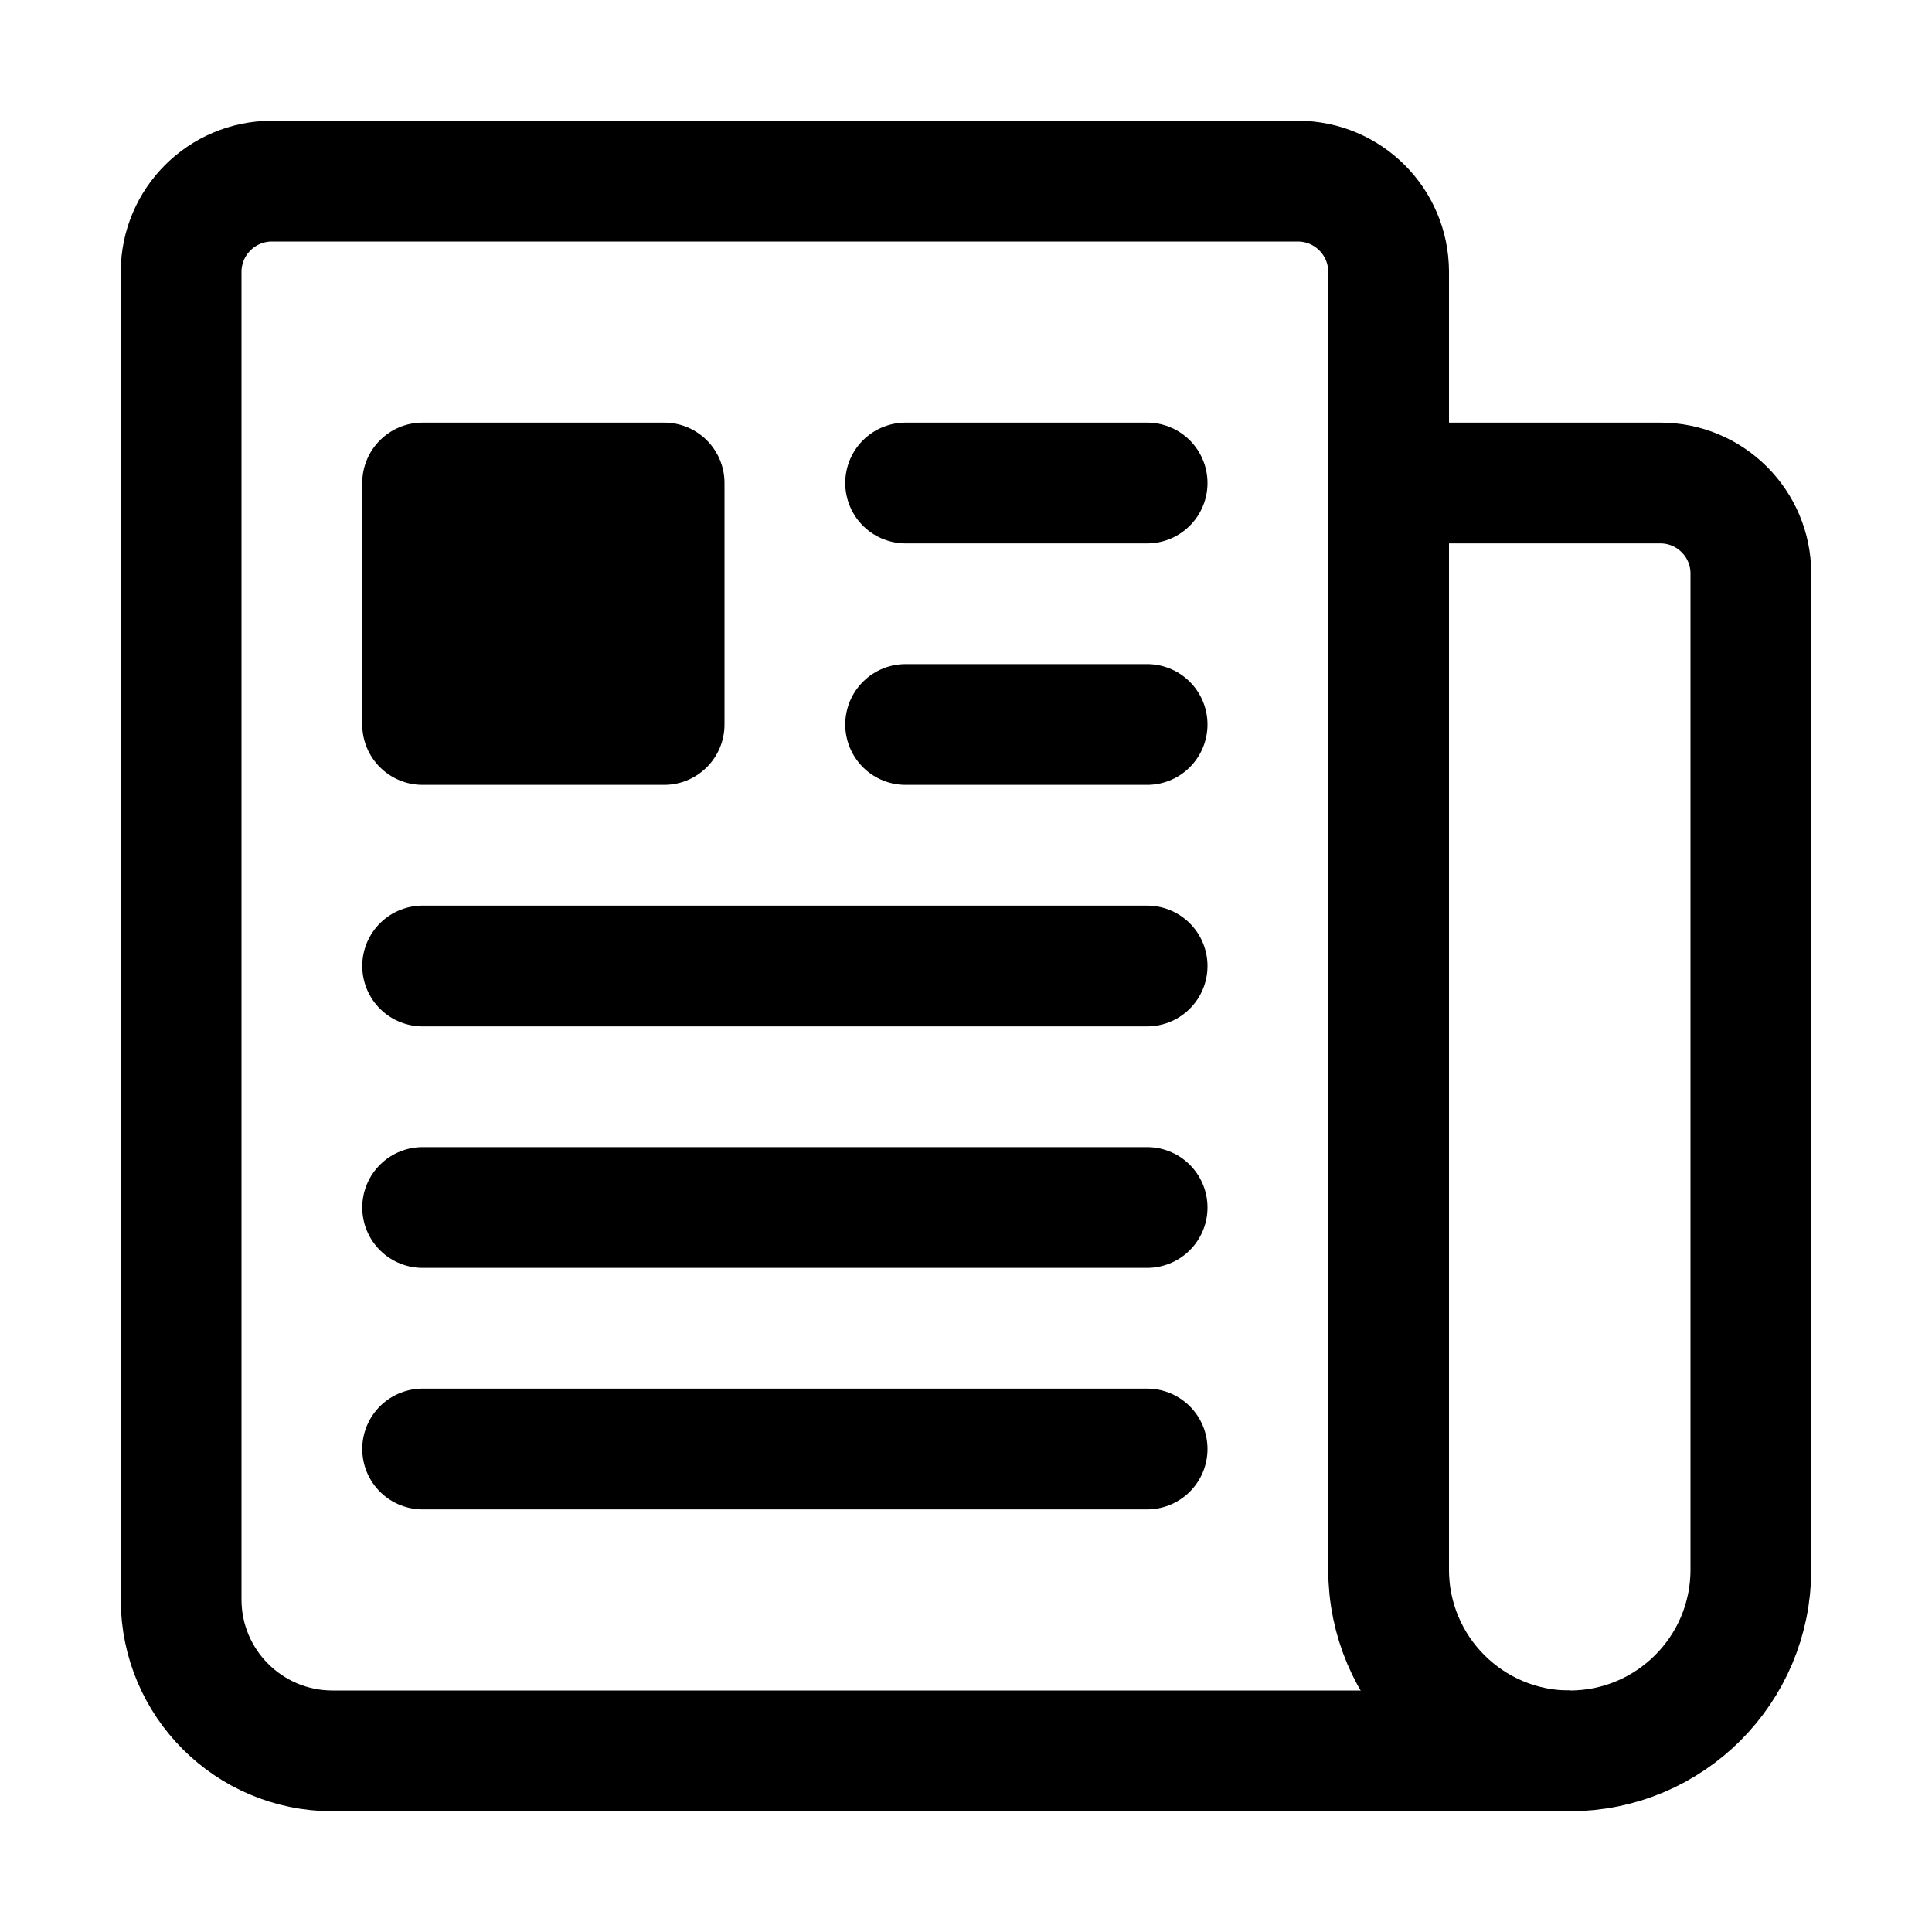
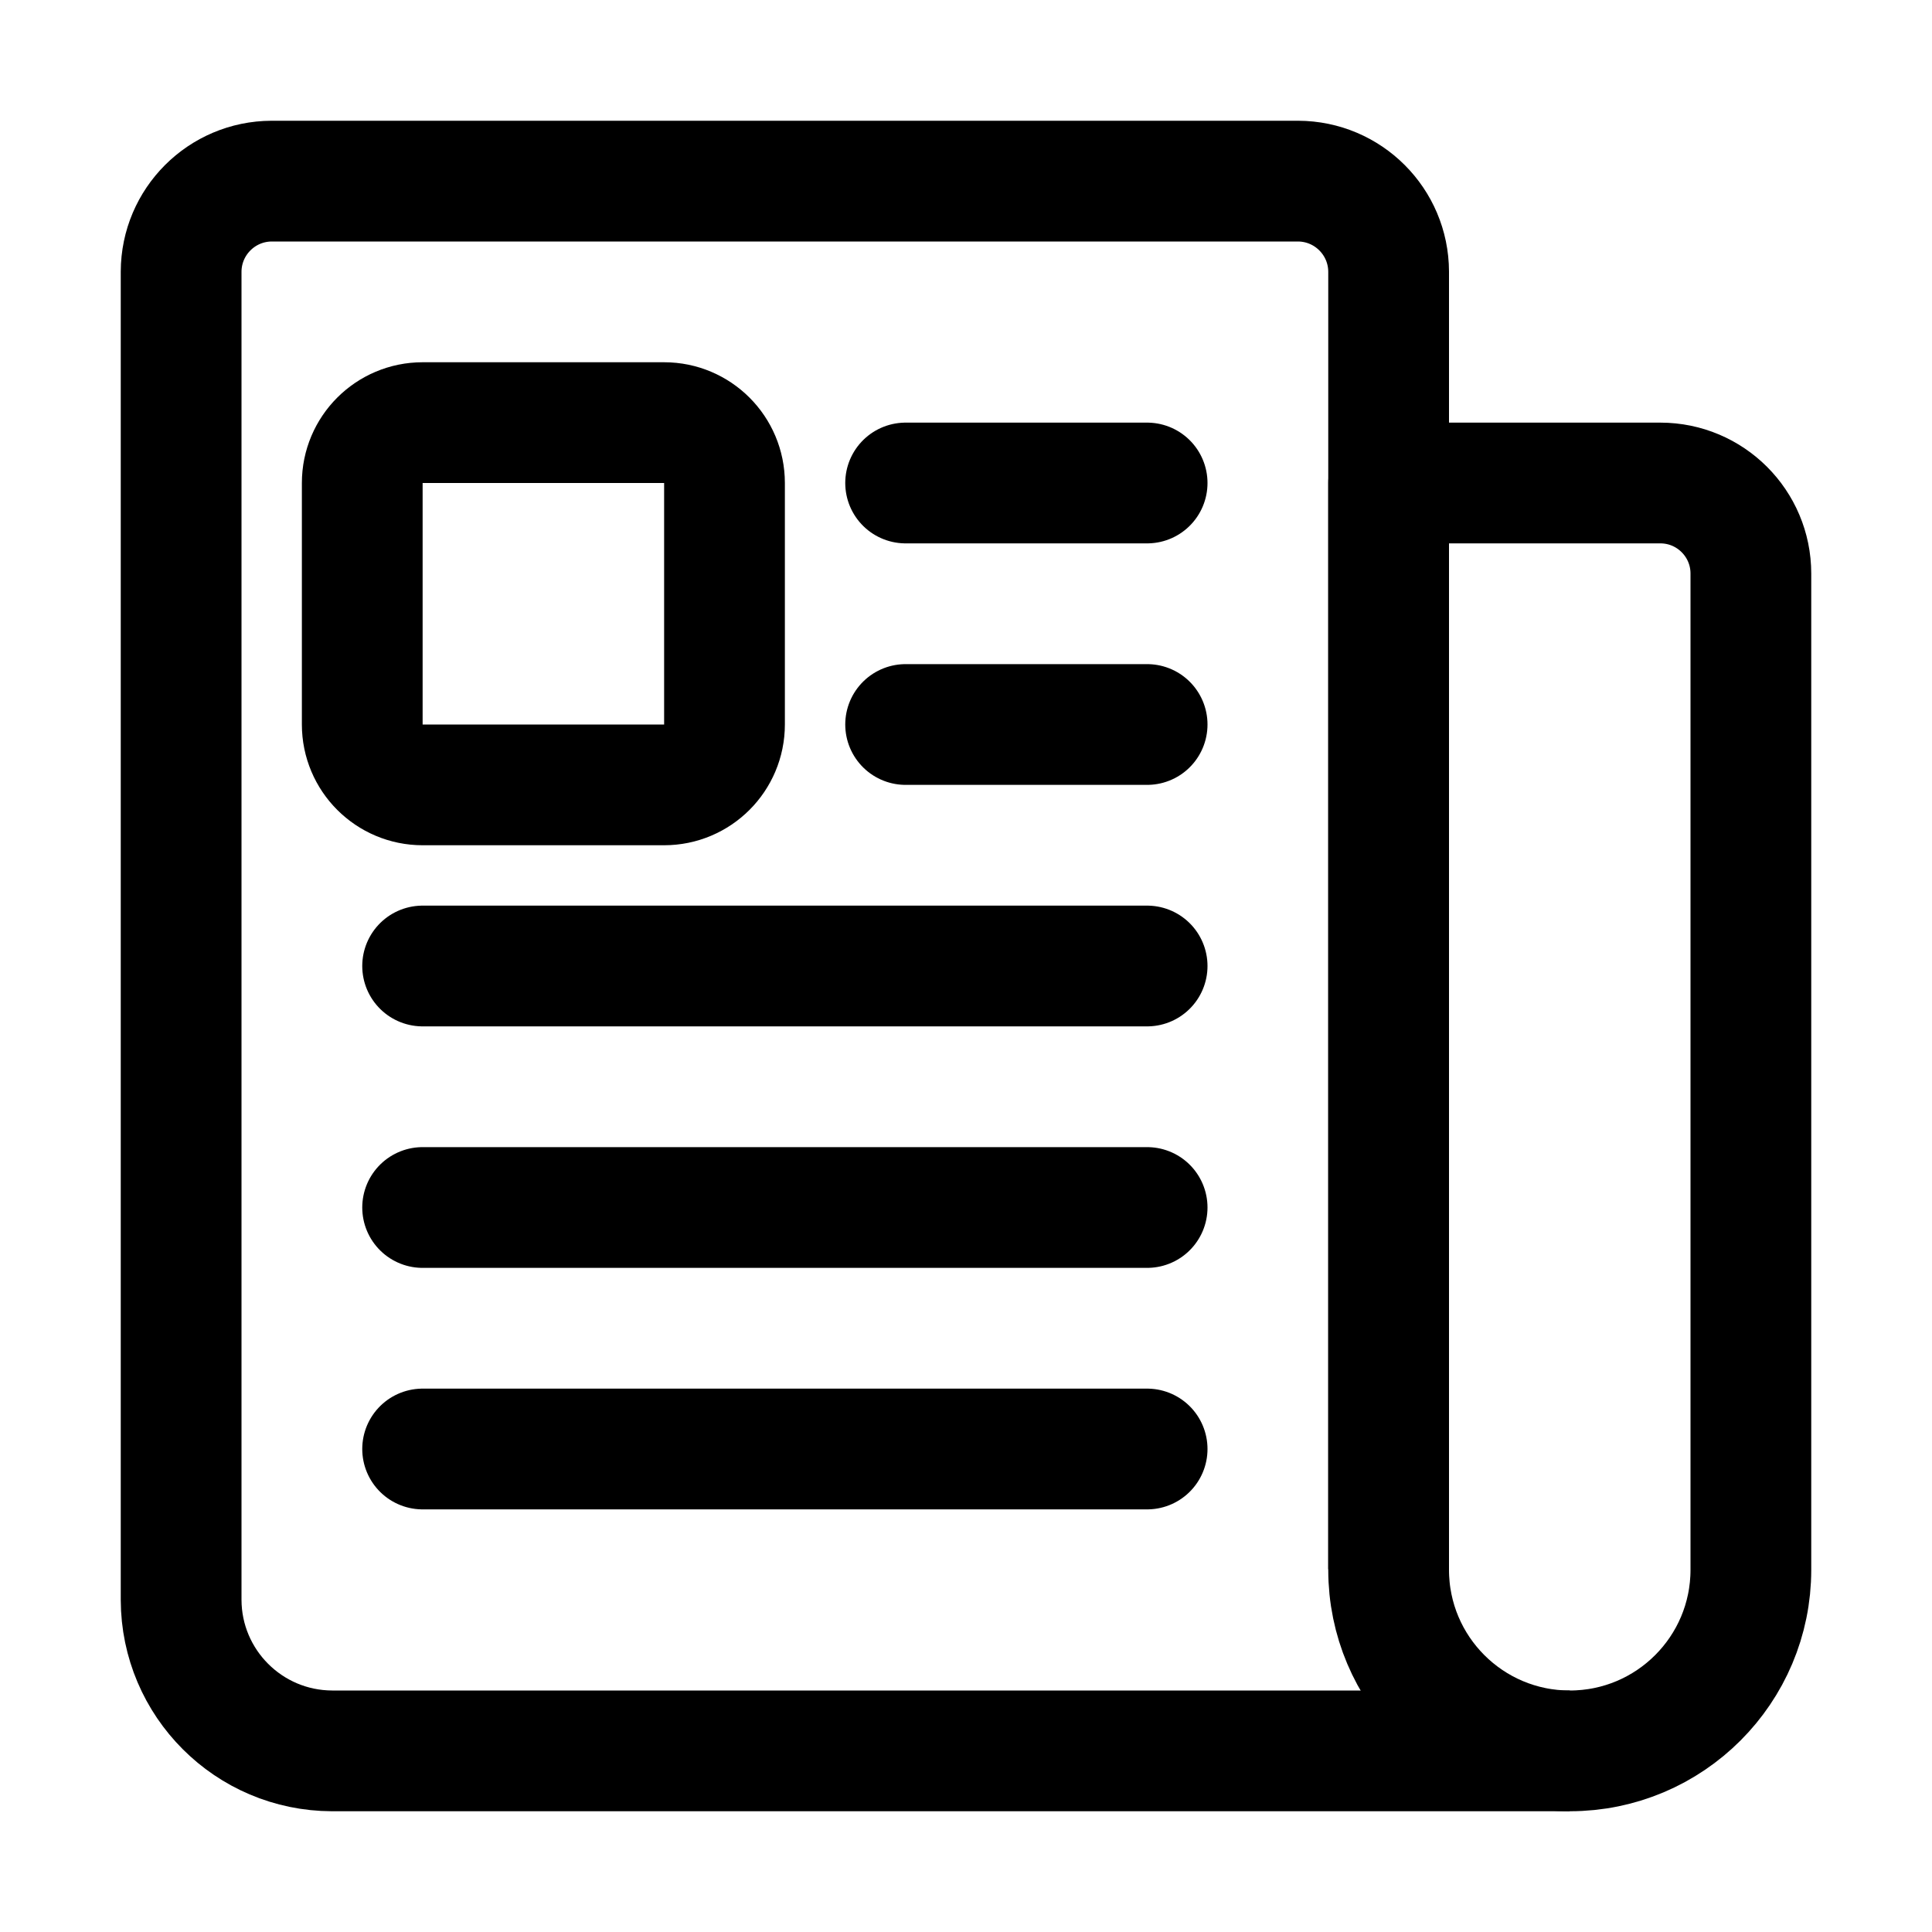
<svg xmlns="http://www.w3.org/2000/svg" class="ionicon" viewBox="0 0 512 512">
  <path d="M368 415.86V72a24.07 24.07 0 00-24-24H72a24.07 24.07 0 00-24 24v352a40.12 40.12 0 0040 40h328" fill="none" stroke="currentColor" stroke-linejoin="round" stroke-width="32" />
  <path d="M416 464h0a48 48 0 01-48-48V128h72a24 24 0 0124 24v264a48 48 0 01-48 48z" fill="none" stroke="currentColor" stroke-linejoin="round" stroke-width="32" />
  <path fill="none" stroke="currentColor" stroke-linecap="round" stroke-linejoin="round" stroke-width="32" d="M240 128h64M240 192h64M112 256h192M112 320h192M112 384h192" />
-   <path d="M176 208h-64a16 16 0 01-16-16v-64a16 16 0 0116-16h64a16 16 0 0116 16v64a16 16 0 01-16 16z" />
+   <path d="M176 208h-64a16 16 0 01-16-16v-64a16 16 0 0116-16h64a16 16 0 0116 16v64a16 16 0 01-16 16z" fill="none" stroke="currentColor" stroke-linecap="round" stroke-linejoin="round" stroke-width="32" />
</svg>
